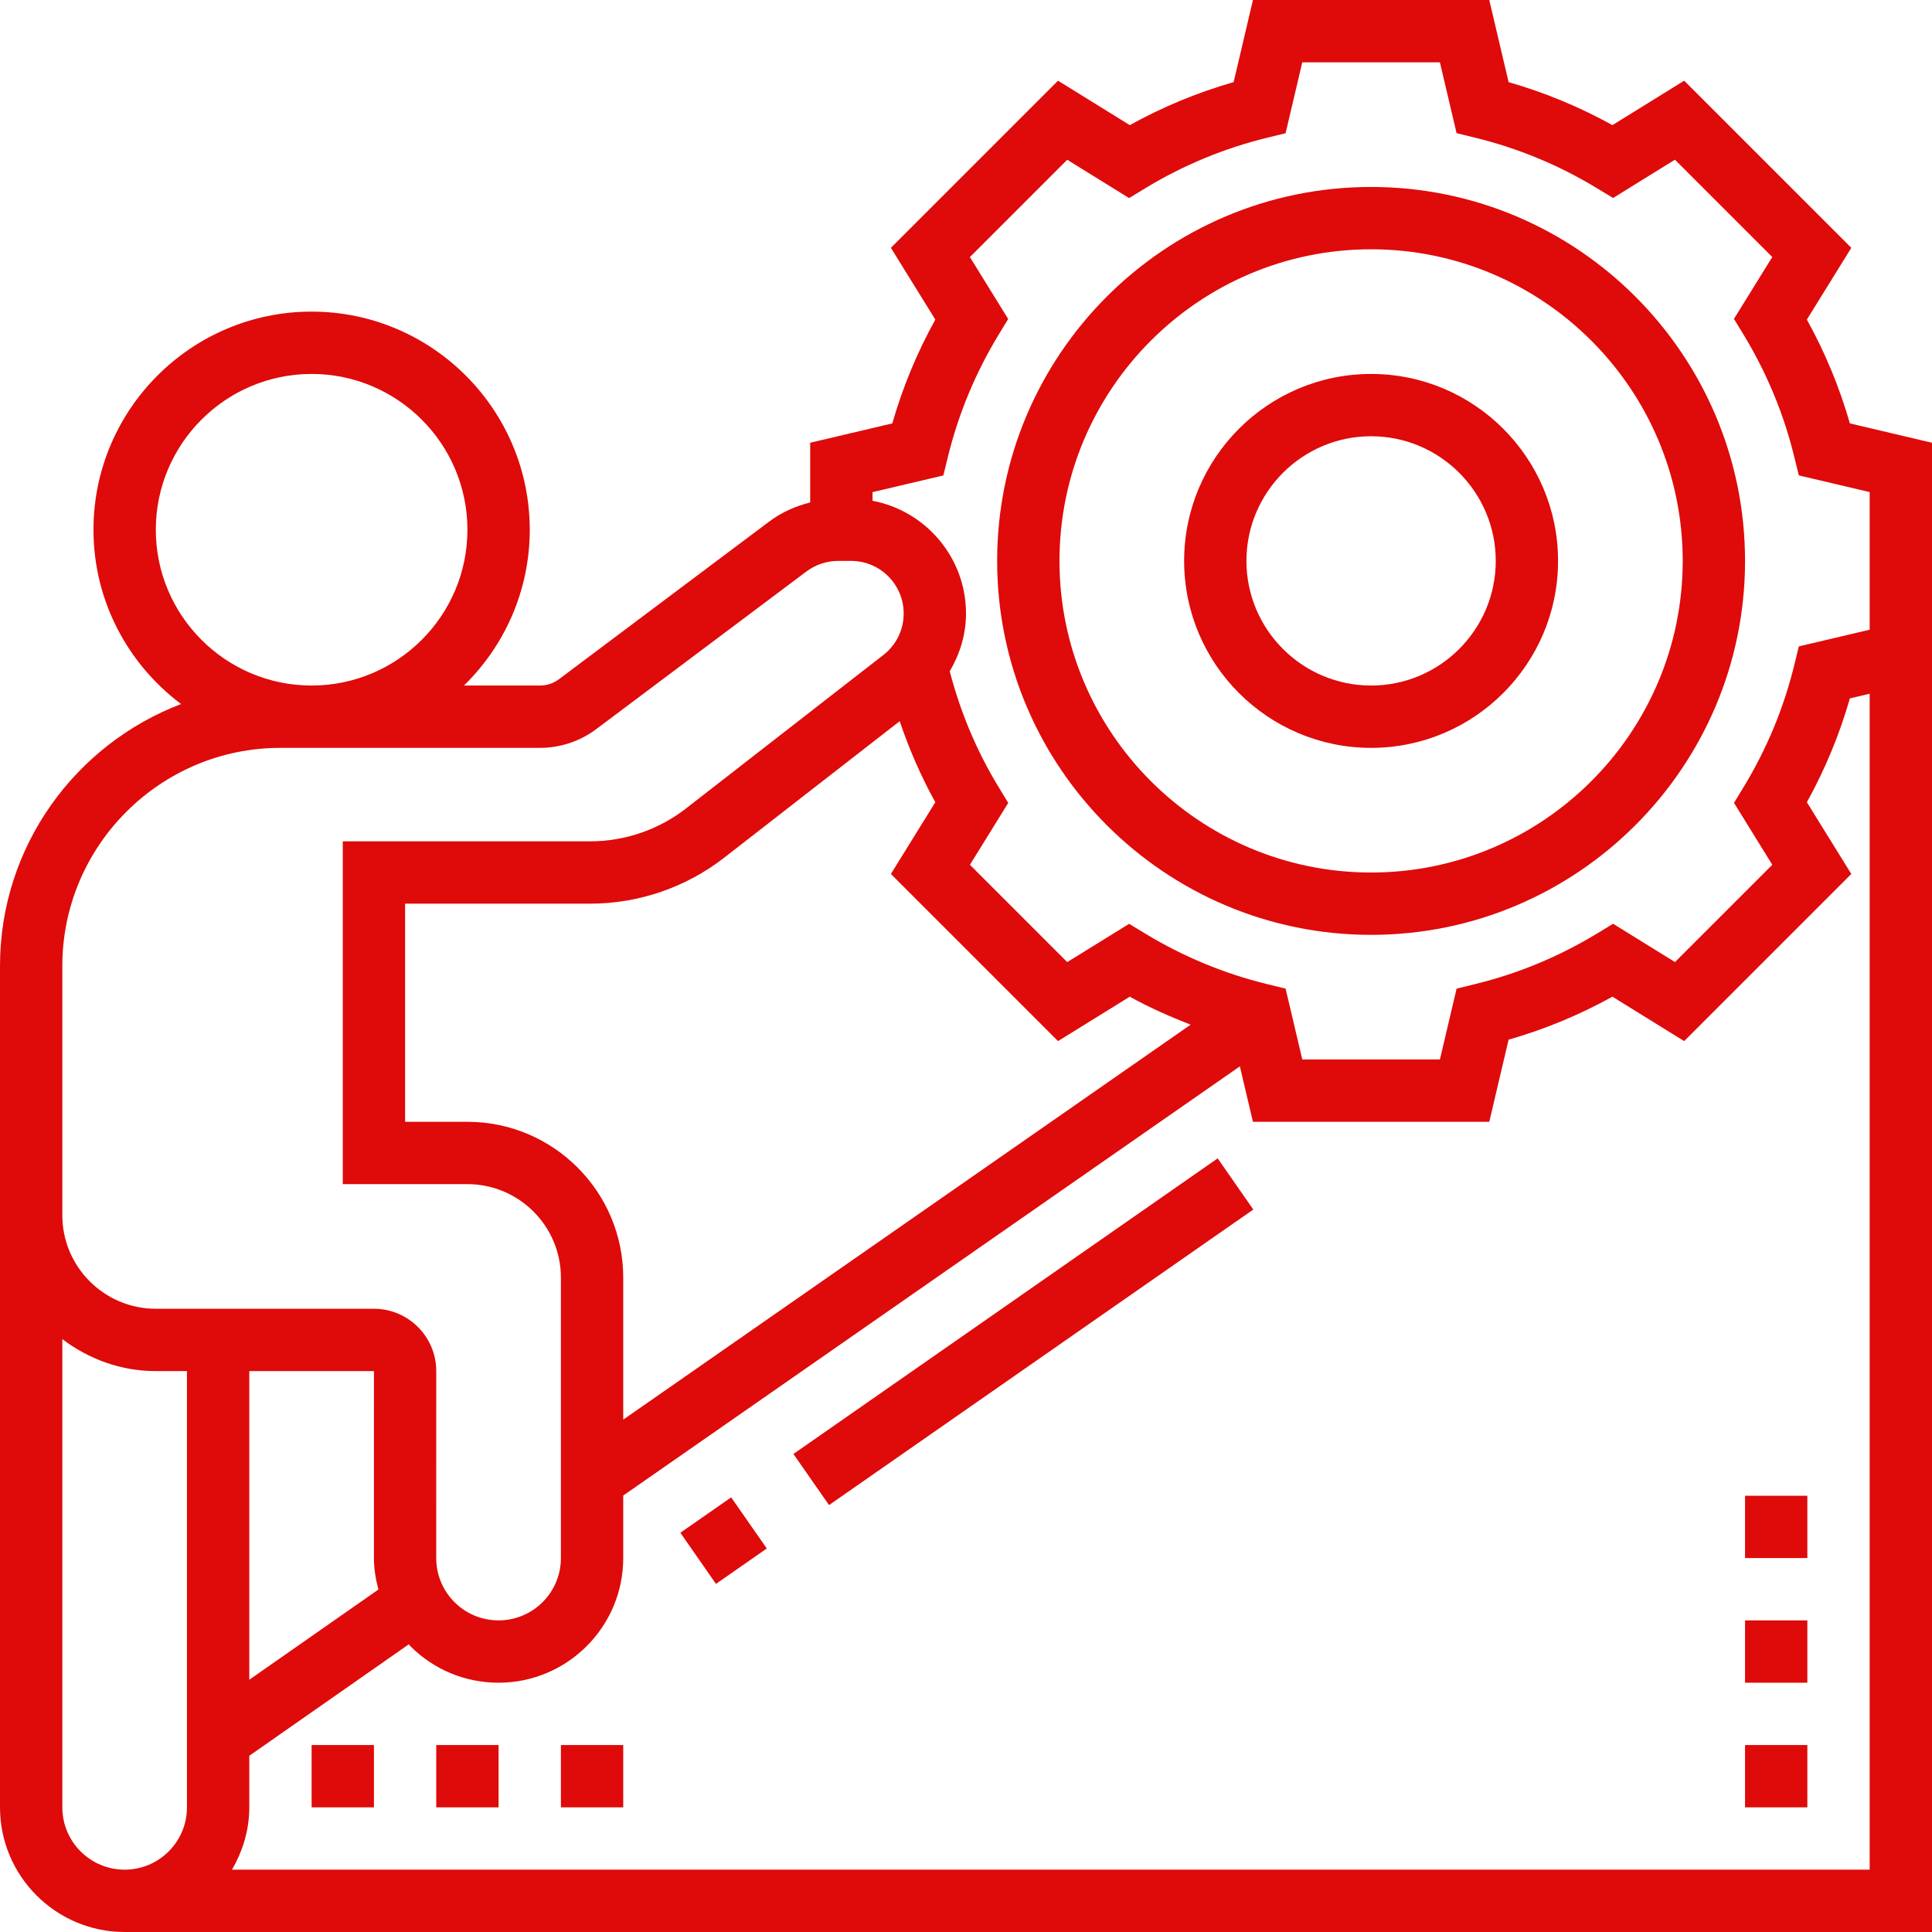
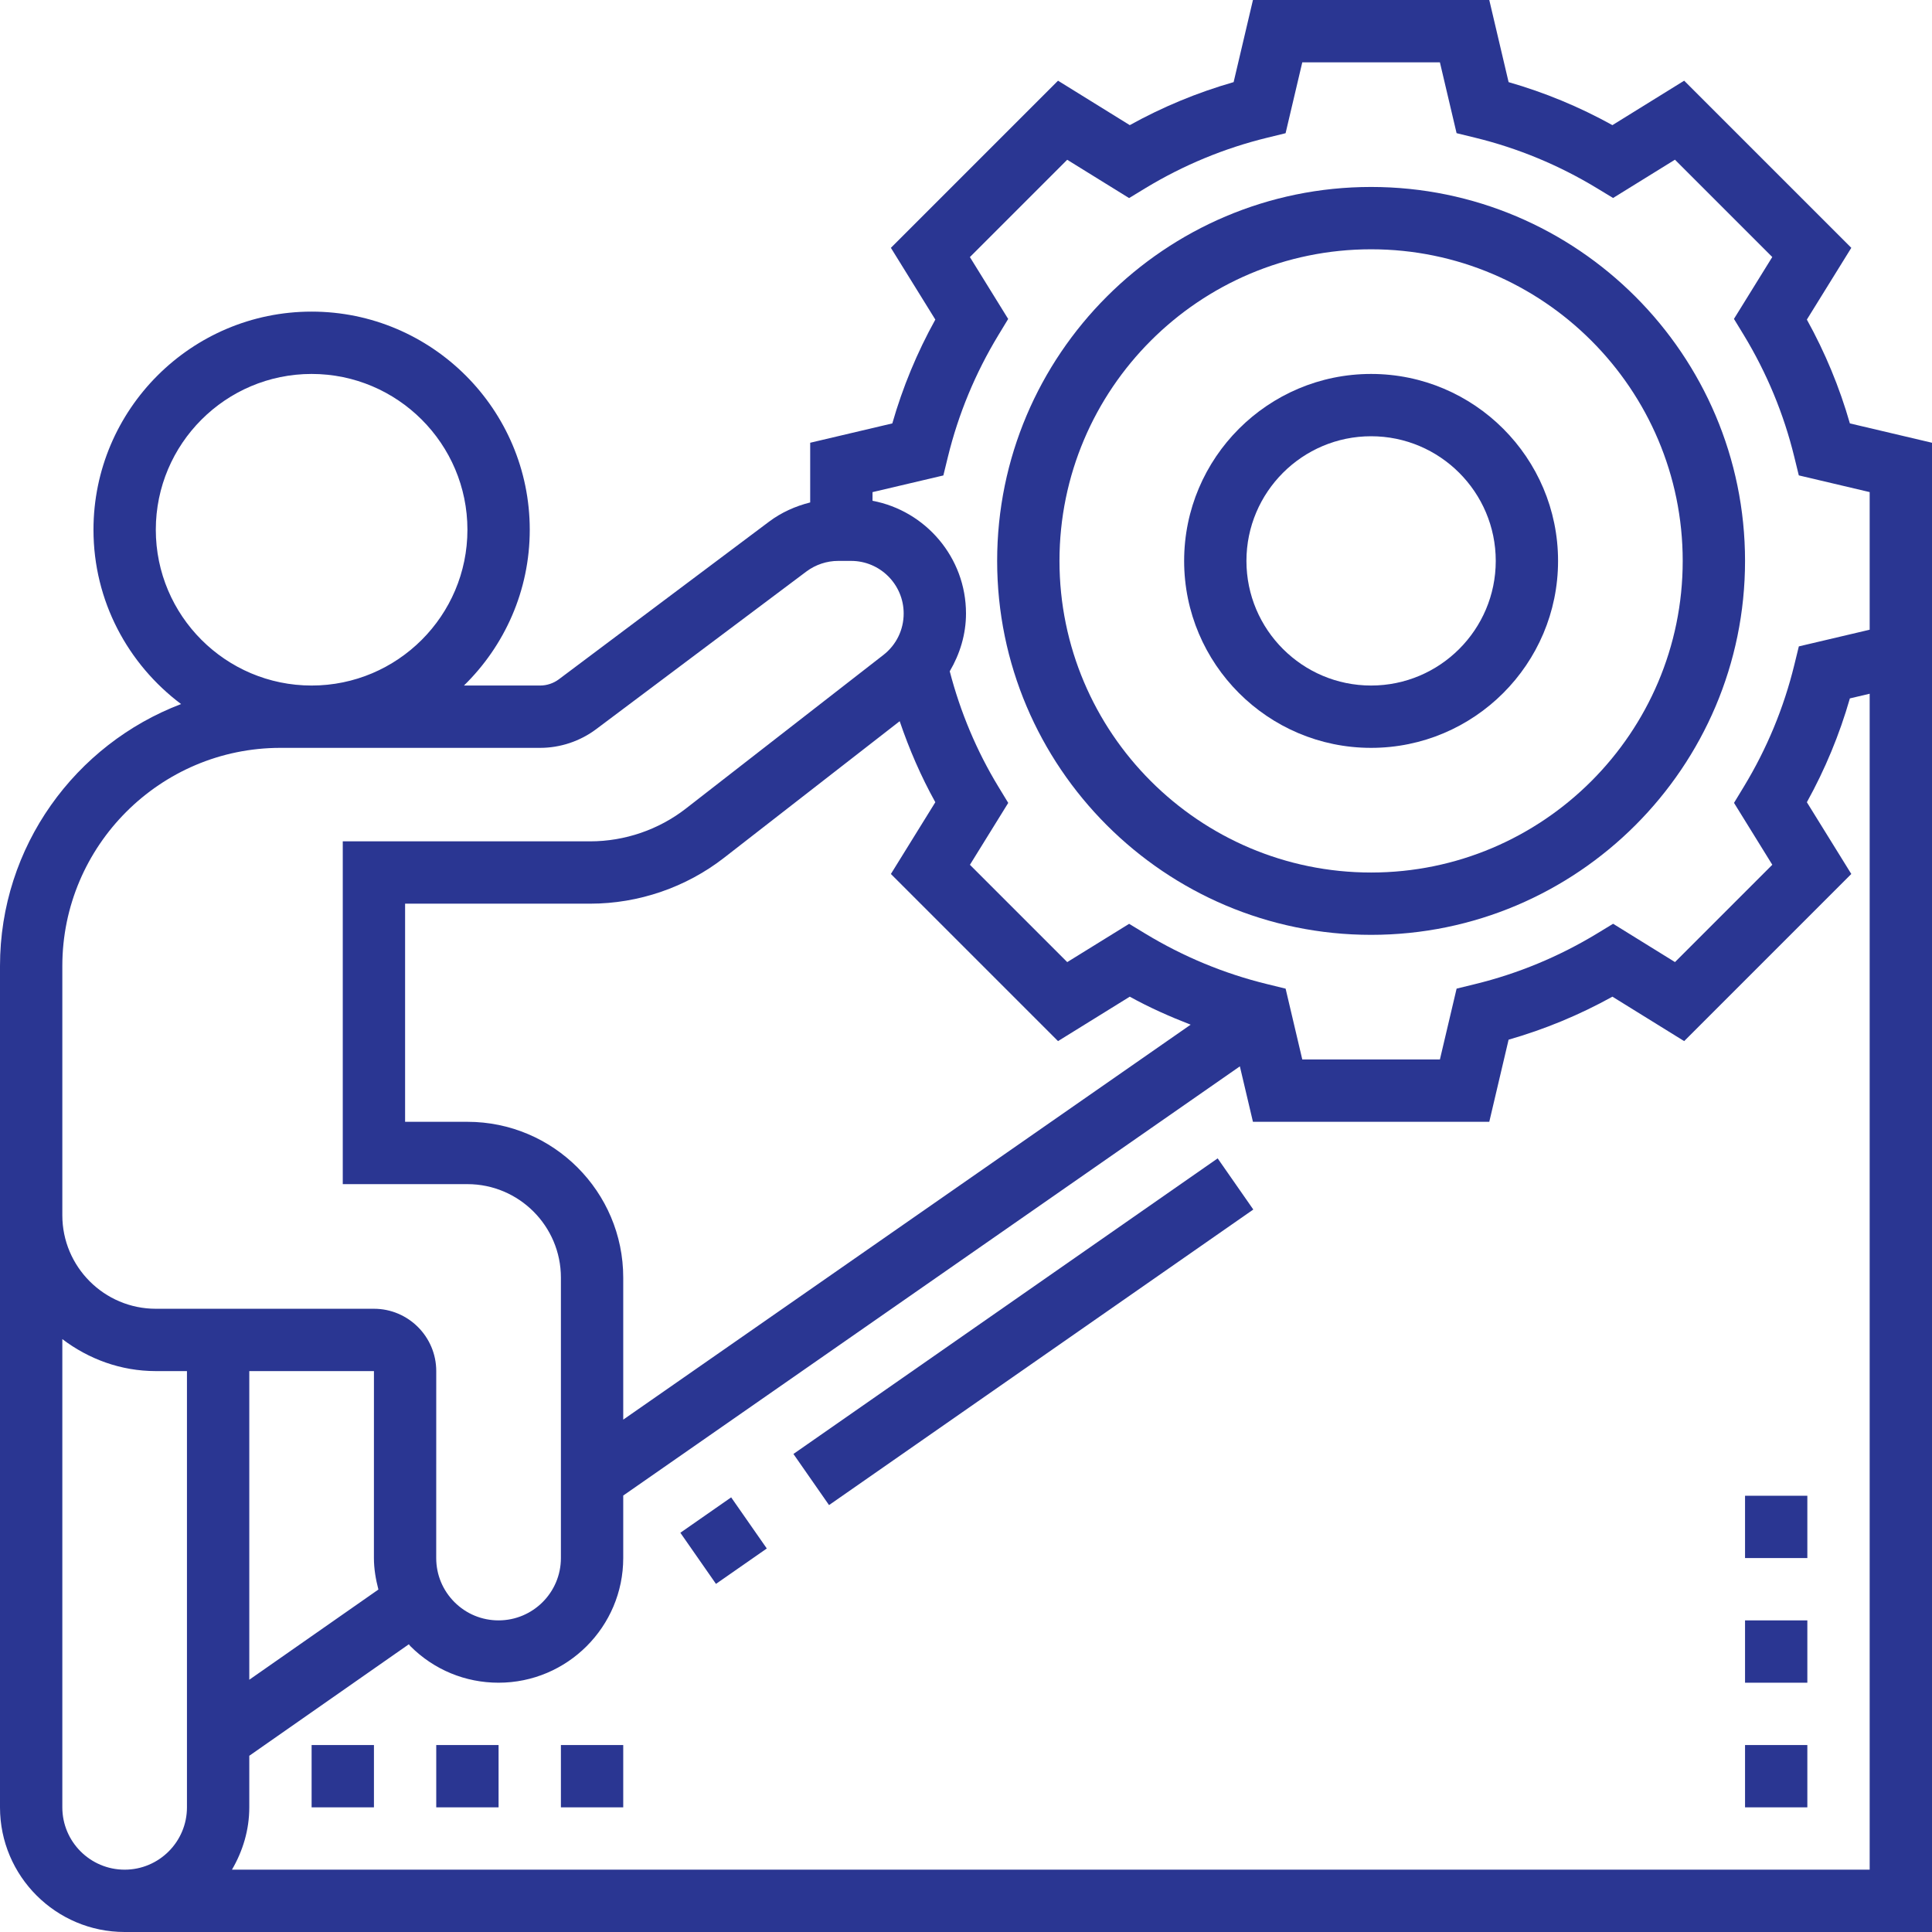
<svg xmlns="http://www.w3.org/2000/svg" width="65" height="65" viewBox="0 0 65 65" fill="none">
-   <path d="M22.89 51.568L24.599 50.377L25.798 52.097L24.088 53.288L22.89 51.568Z" fill="#DF0A0A" />
-   <path d="M26.694 48.917L40.967 38.972L42.166 40.693L27.892 50.637L26.694 48.917Z" fill="#DF0A0A" />
-   <path d="M62.237 14.245C61.889 13.03 61.404 11.86 60.79 10.752L62.285 8.338L56.662 2.715L54.248 4.21C53.14 3.596 51.97 3.111 50.755 2.763L50.105 0H42.154L41.504 2.763C40.288 3.111 39.118 3.596 38.01 4.21L35.596 2.715L29.973 8.338L31.468 10.752C30.854 11.86 30.369 13.03 30.021 14.245L27.258 14.896V16.904C26.762 17.029 26.288 17.24 25.878 17.548L18.801 22.855C18.62 22.99 18.397 23.064 18.172 23.064H15.609C16.973 21.731 17.823 19.875 17.823 17.823C17.823 13.777 14.53 10.484 10.484 10.484C6.438 10.484 3.145 13.777 3.145 17.823C3.145 20.221 4.307 22.347 6.092 23.687C2.537 25.041 0 28.475 0 32.5V60.806C0 63.119 1.881 65 4.194 65H65V14.896L62.237 14.245ZM5.242 17.823C5.242 14.932 7.593 12.581 10.484 12.581C13.374 12.581 15.726 14.932 15.726 17.823C15.726 20.713 13.374 23.064 10.484 23.064C7.593 23.064 5.242 20.713 5.242 17.823ZM2.097 32.5C2.097 28.454 5.39 25.161 9.435 25.161H18.172C18.849 25.161 19.519 24.937 20.059 24.531L27.135 19.224C27.441 18.997 27.817 18.871 28.197 18.871H28.636C29.61 18.871 30.403 19.665 30.403 20.64C30.403 21.189 30.155 21.697 29.721 22.035L23.076 27.203C22.162 27.914 21.019 28.306 19.858 28.306H11.532V39.839H15.726C17.46 39.839 18.871 41.25 18.871 42.984V52.418C18.871 53.576 17.931 54.516 16.773 54.516C16.213 54.516 15.686 54.298 15.29 53.902C14.894 53.505 14.676 52.979 14.676 52.419L14.677 46.129C14.677 44.973 13.737 44.032 12.581 44.032H5.242C3.508 44.032 2.097 42.621 2.097 40.887V32.5ZM15.726 37.742H13.629V30.403H19.858C21.483 30.403 23.082 29.855 24.363 28.857L30.269 24.264C30.589 25.205 30.984 26.119 31.468 26.99L29.973 29.404L35.596 35.027L38.01 33.532C38.67 33.898 39.358 34.202 40.058 34.474L20.968 47.762V42.984C20.968 40.093 18.616 37.742 15.726 37.742ZM8.387 46.129H12.581L12.58 52.418C12.58 52.783 12.642 53.134 12.731 53.478L8.387 56.513V46.129ZM2.097 60.806V45.053C2.975 45.719 4.057 46.129 5.242 46.129H6.29V60.806C6.29 61.963 5.35 62.903 4.194 62.903C3.037 62.903 2.097 61.963 2.097 60.806ZM62.903 62.903H7.804C8.165 62.284 8.387 61.574 8.387 60.806V59.071L13.755 55.32C13.774 55.34 13.787 55.364 13.807 55.384C14.6 56.177 15.653 56.613 16.773 56.613C19.086 56.613 20.968 54.731 20.968 52.418V50.316L41.714 35.876L42.154 37.742H50.105L50.755 34.979C51.97 34.631 53.14 34.146 54.248 33.532L56.662 35.027L62.285 29.404L60.79 26.99C61.404 25.881 61.889 24.712 62.237 23.497L62.903 23.34V62.903ZM62.903 21.186L60.52 21.747L60.367 22.372C60.015 23.814 59.444 25.19 58.672 26.463L58.339 27.012L59.627 29.094L56.353 32.368L54.271 31.079L53.722 31.413C52.449 32.184 51.073 32.756 49.631 33.108L49.006 33.261L48.444 35.645H43.814L43.253 33.262L42.629 33.109C41.186 32.757 39.81 32.185 38.537 31.414L37.988 31.081L35.906 32.369L32.632 29.095L33.921 27.013L33.587 26.464C32.853 25.255 32.308 23.95 31.953 22.585C32.296 22.001 32.5 21.341 32.5 20.64C32.5 18.755 31.142 17.186 29.355 16.848V16.557L31.738 15.996L31.891 15.371C32.243 13.929 32.815 12.553 33.586 11.28L33.919 10.731L32.631 8.649L35.905 5.375L37.987 6.664L38.536 6.33C39.809 5.559 41.185 4.987 42.627 4.635L43.252 4.482L43.814 2.097H48.444L49.005 4.48L49.63 4.633C51.072 4.985 52.448 5.556 53.721 6.328L54.27 6.661L56.352 5.373L59.626 8.647L58.337 10.729L58.671 11.277C59.443 12.551 60.014 13.927 60.366 15.369L60.519 15.994L62.903 16.556V21.186Z" fill="#DF0A0A" />
-   <path d="M46.129 6.29C39.192 6.29 33.548 11.934 33.548 18.871C33.548 25.808 39.192 31.452 46.129 31.452C53.066 31.452 58.71 25.808 58.71 18.871C58.71 11.934 53.066 6.29 46.129 6.29ZM46.129 29.355C40.348 29.355 35.645 24.652 35.645 18.871C35.645 13.09 40.348 8.387 46.129 8.387C51.91 8.387 56.613 13.09 56.613 18.871C56.613 24.652 51.91 29.355 46.129 29.355Z" fill="#DF0A0A" />
-   <path d="M46.129 12.581C42.66 12.581 39.839 15.402 39.839 18.871C39.839 22.34 42.66 25.161 46.129 25.161C49.598 25.161 52.419 22.34 52.419 18.871C52.419 15.402 49.598 12.581 46.129 12.581ZM46.129 23.064C43.816 23.064 41.935 21.184 41.935 18.871C41.935 16.558 43.816 14.677 46.129 14.677C48.442 14.677 50.323 16.558 50.323 18.871C50.323 21.184 48.442 23.064 46.129 23.064Z" fill="#DF0A0A" />
-   <path d="M58.71 58.71H60.806V60.806H58.71V58.71Z" fill="#DF0A0A" />
-   <path d="M58.71 54.516H60.806V56.613H58.71V54.516Z" fill="#DF0A0A" />
-   <path d="M58.71 50.323H60.806V52.419H58.71V50.323Z" fill="#DF0A0A" />
-   <path d="M10.484 58.71H12.581V60.806H10.484V58.71Z" fill="#DF0A0A" />
-   <path d="M14.677 58.71H16.774V60.806H14.677V58.71Z" fill="#DF0A0A" />
-   <path d="M18.871 58.71H20.968V60.806H18.871V58.71Z" fill="#DF0A0A" />
+   <path d="M22.89 51.568L24.599 50.377L25.798 52.097L24.088 53.288L22.89 51.568Z" fill="#2A3692" />
+   <path d="M26.694 48.917L40.967 38.972L42.166 40.693L27.892 50.637L26.694 48.917Z" fill="#2A3692" />
+   <path d="M62.237 14.245C61.889 13.03 61.404 11.86 60.79 10.752L62.285 8.338L56.662 2.715L54.248 4.21C53.14 3.596 51.97 3.111 50.755 2.763L50.105 0H42.154L41.504 2.763C40.288 3.111 39.118 3.596 38.01 4.21L35.596 2.715L29.973 8.338L31.468 10.752C30.854 11.86 30.369 13.03 30.021 14.245L27.258 14.896V16.904C26.762 17.029 26.288 17.24 25.878 17.548L18.801 22.855C18.62 22.99 18.397 23.064 18.172 23.064H15.609C16.973 21.731 17.823 19.875 17.823 17.823C17.823 13.777 14.53 10.484 10.484 10.484C6.438 10.484 3.145 13.777 3.145 17.823C3.145 20.221 4.307 22.347 6.092 23.687C2.537 25.041 0 28.475 0 32.5V60.806C0 63.119 1.881 65 4.194 65H65V14.896L62.237 14.245ZM5.242 17.823C5.242 14.932 7.593 12.581 10.484 12.581C13.374 12.581 15.726 14.932 15.726 17.823C15.726 20.713 13.374 23.064 10.484 23.064C7.593 23.064 5.242 20.713 5.242 17.823ZM2.097 32.5C2.097 28.454 5.39 25.161 9.435 25.161H18.172C18.849 25.161 19.519 24.937 20.059 24.531L27.135 19.224C27.441 18.997 27.817 18.871 28.197 18.871H28.636C29.61 18.871 30.403 19.665 30.403 20.64C30.403 21.189 30.155 21.697 29.721 22.035L23.076 27.203C22.162 27.914 21.019 28.306 19.858 28.306H11.532V39.839H15.726C17.46 39.839 18.871 41.25 18.871 42.984V52.418C18.871 53.576 17.931 54.516 16.773 54.516C16.213 54.516 15.686 54.298 15.29 53.902C14.894 53.505 14.676 52.979 14.676 52.419L14.677 46.129C14.677 44.973 13.737 44.032 12.581 44.032H5.242C3.508 44.032 2.097 42.621 2.097 40.887V32.5ZM15.726 37.742H13.629V30.403H19.858C21.483 30.403 23.082 29.855 24.363 28.857L30.269 24.264C30.589 25.205 30.984 26.119 31.468 26.99L29.973 29.404L35.596 35.027L38.01 33.532C38.67 33.898 39.358 34.202 40.058 34.474L20.968 47.762V42.984C20.968 40.093 18.616 37.742 15.726 37.742ZM8.387 46.129H12.581L12.58 52.418C12.58 52.783 12.642 53.134 12.731 53.478L8.387 56.513V46.129ZM2.097 60.806V45.053C2.975 45.719 4.057 46.129 5.242 46.129H6.29V60.806C6.29 61.963 5.35 62.903 4.194 62.903C3.037 62.903 2.097 61.963 2.097 60.806ZM62.903 62.903H7.804C8.165 62.284 8.387 61.574 8.387 60.806V59.071L13.755 55.32C13.774 55.34 13.787 55.364 13.807 55.384C14.6 56.177 15.653 56.613 16.773 56.613C19.086 56.613 20.968 54.731 20.968 52.418V50.316L41.714 35.876L42.154 37.742H50.105L50.755 34.979C51.97 34.631 53.14 34.146 54.248 33.532L56.662 35.027L62.285 29.404L60.79 26.99C61.404 25.881 61.889 24.712 62.237 23.497L62.903 23.34V62.903ZM62.903 21.186L60.52 21.747L60.367 22.372C60.015 23.814 59.444 25.19 58.672 26.463L58.339 27.012L59.627 29.094L56.353 32.368L54.271 31.079L53.722 31.413C52.449 32.184 51.073 32.756 49.631 33.108L49.006 33.261L48.444 35.645H43.814L43.253 33.262L42.629 33.109C41.186 32.757 39.81 32.185 38.537 31.414L37.988 31.081L35.906 32.369L32.632 29.095L33.921 27.013L33.587 26.464C32.853 25.255 32.308 23.95 31.953 22.585C32.296 22.001 32.5 21.341 32.5 20.64C32.5 18.755 31.142 17.186 29.355 16.848V16.557L31.738 15.996L31.891 15.371C32.243 13.929 32.815 12.553 33.586 11.28L33.919 10.731L32.631 8.649L35.905 5.375L37.987 6.664L38.536 6.33C39.809 5.559 41.185 4.987 42.627 4.635L43.252 4.482L43.814 2.097H48.444L49.005 4.48L49.63 4.633C51.072 4.985 52.448 5.556 53.721 6.328L54.27 6.661L56.352 5.373L59.626 8.647L58.337 10.729L58.671 11.277C59.443 12.551 60.014 13.927 60.366 15.369L60.519 15.994L62.903 16.556V21.186Z" fill="#2A3692" />
+   <path d="M46.129 6.29C39.192 6.29 33.548 11.934 33.548 18.871C33.548 25.808 39.192 31.452 46.129 31.452C53.066 31.452 58.71 25.808 58.71 18.871C58.71 11.934 53.066 6.29 46.129 6.29ZM46.129 29.355C40.348 29.355 35.645 24.652 35.645 18.871C35.645 13.09 40.348 8.387 46.129 8.387C51.91 8.387 56.613 13.09 56.613 18.871C56.613 24.652 51.91 29.355 46.129 29.355Z" fill="#2A3692" />
+   <path d="M46.129 12.581C42.66 12.581 39.839 15.402 39.839 18.871C39.839 22.34 42.66 25.161 46.129 25.161C49.598 25.161 52.419 22.34 52.419 18.871C52.419 15.402 49.598 12.581 46.129 12.581ZM46.129 23.064C43.816 23.064 41.935 21.184 41.935 18.871C41.935 16.558 43.816 14.677 46.129 14.677C48.442 14.677 50.323 16.558 50.323 18.871C50.323 21.184 48.442 23.064 46.129 23.064Z" fill="#2A3692" />
+   <path d="M58.71 58.71H60.806V60.806H58.71V58.71Z" fill="#2A3692" />
+   <path d="M58.71 54.516H60.806V56.613H58.71V54.516Z" fill="#2A3692" />
+   <path d="M58.71 50.323H60.806V52.419H58.71V50.323Z" fill="#2A3692" />
+   <path d="M10.484 58.71H12.581V60.806H10.484V58.71Z" fill="#2A3692" />
+   <path d="M14.677 58.71H16.774V60.806H14.677V58.71Z" fill="#2A3692" />
+   <path d="M18.871 58.71H20.968V60.806H18.871V58.71Z" fill="#2A3692" />
</svg>
